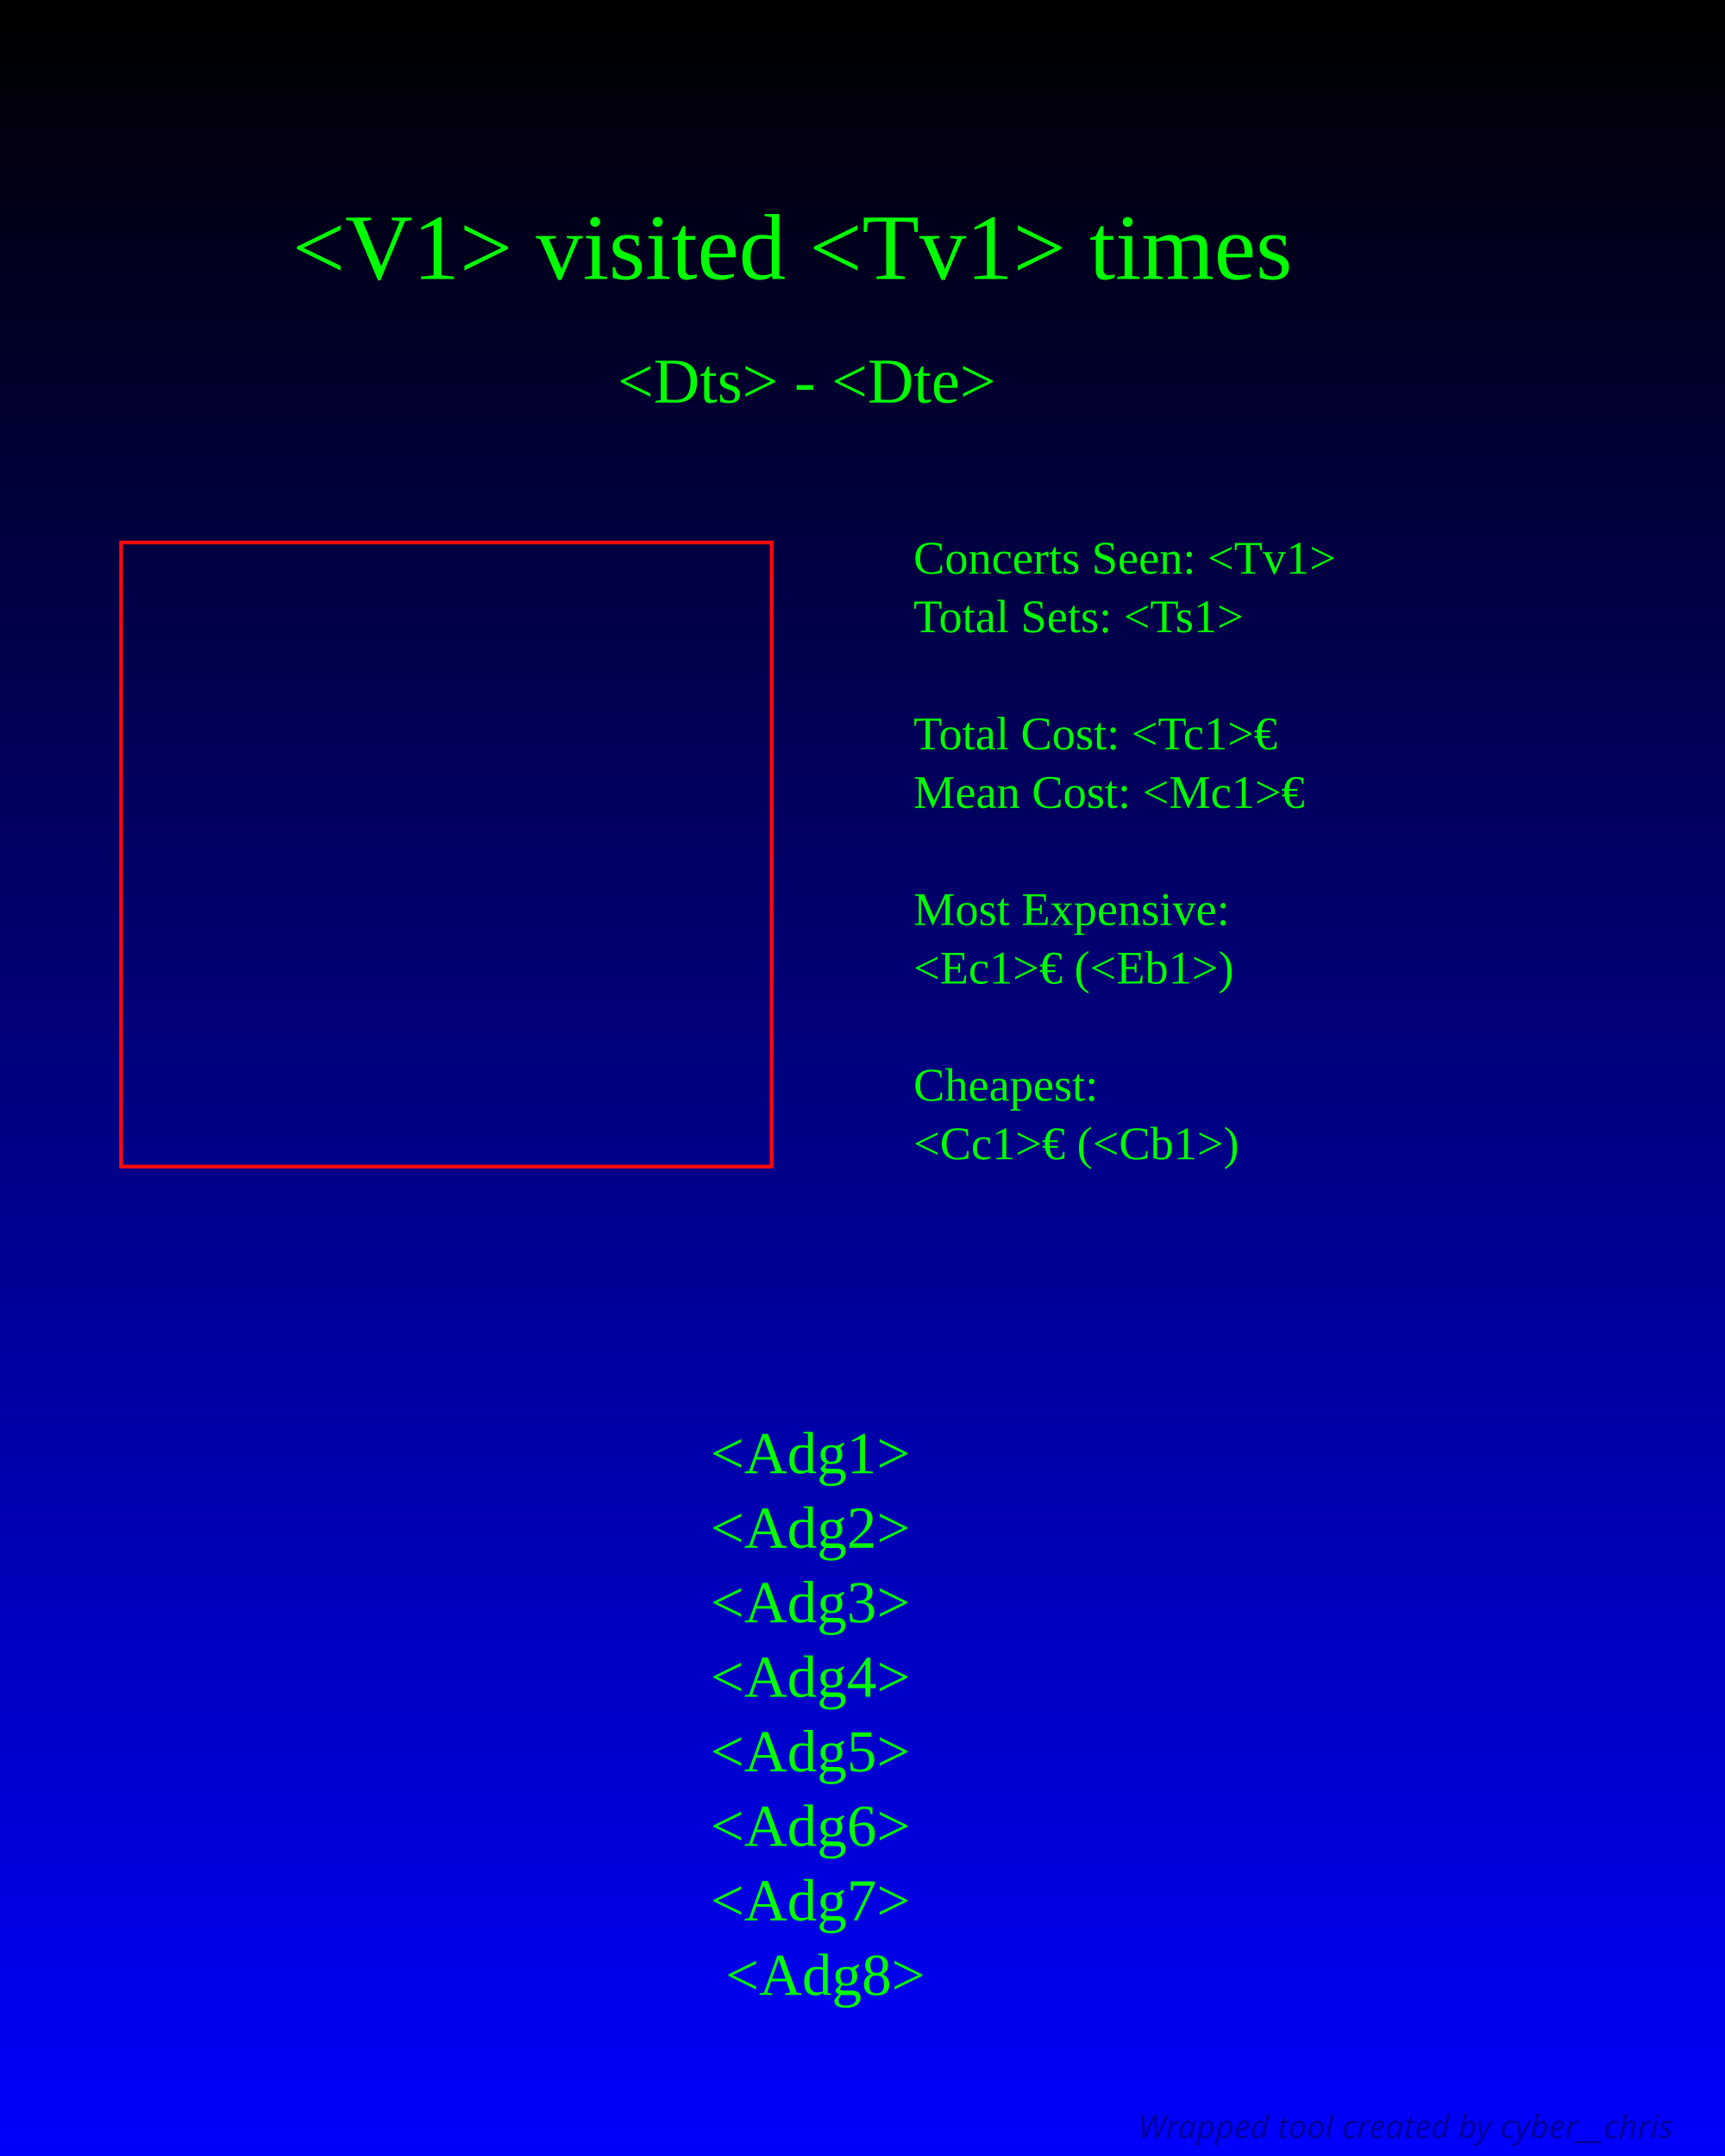
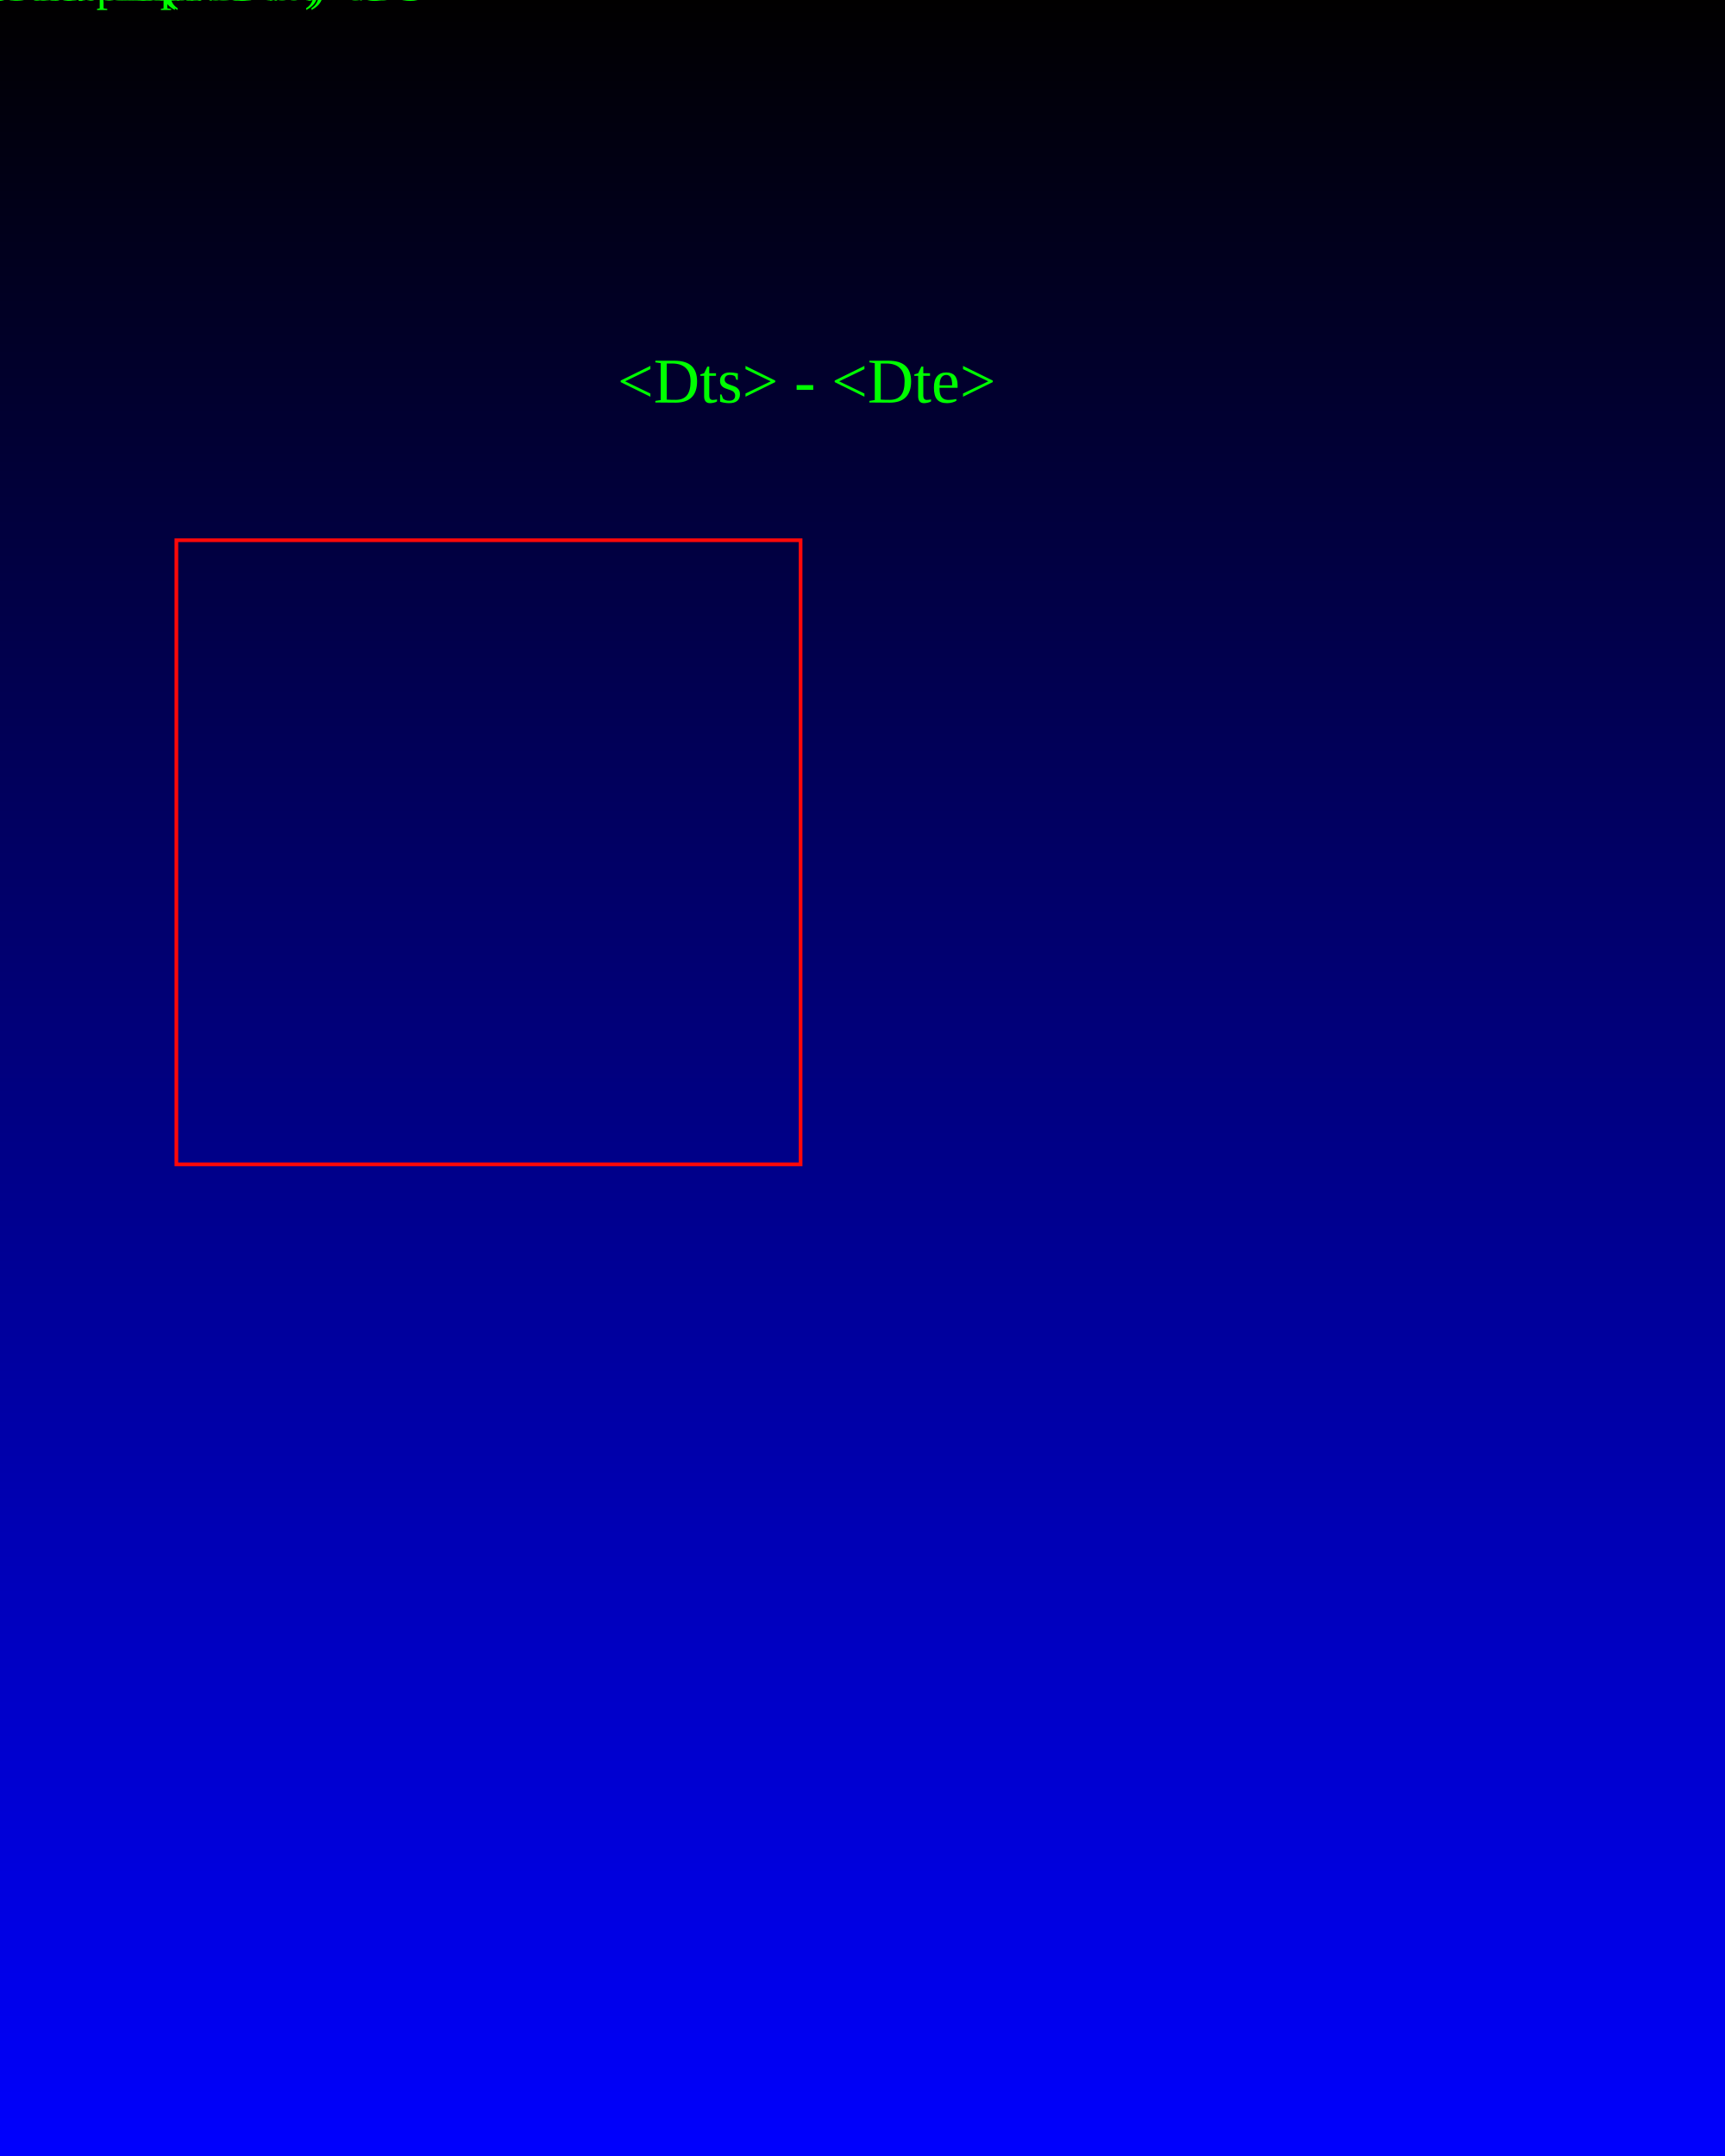
<svg xmlns="http://www.w3.org/2000/svg" xmlns:xlink="http://www.w3.org/1999/xlink" width="1080" height="1350" viewBox="0 0 1080 1350" version="1.1" id="svg1">
  <defs id="defs1">
-     <pattern xlink:href="#pattern6-7" preserveAspectRatio="xMidYMid" id="pattern7" patternTransform="matrix(0.2389014,0,0,0.2389014,228.0576,249.6872)" />
-     <pattern patternUnits="userSpaceOnUse" width="29" height="20" patternTransform="translate(190,350)" preserveAspectRatio="xMidYMid" style="fill:#010000" id="pattern6-7">
-       <path style="fill:none;stroke:#010000;stroke-width:10;stroke-linecap:butt;stroke-dasharray:none;paint-order:stroke markers fill;stop-color:#010000" d="M 0,5 C 19,5 10,15 29,15" id="path4-2" />
-     </pattern>
    <linearGradient id="linearGradient3">
      <stop style="stop-color:#010000;stop-opacity:1;" offset="0" id="stop3" />
      <stop style="stop-color:#0000fe;stop-opacity:1" offset="1" id="stop4" />
    </linearGradient>
    <linearGradient xlink:href="#linearGradient3" id="linearGradient4" x1="540" y1="0" x2="540" y2="1080" gradientUnits="userSpaceOnUse" gradientTransform="scale(1,1.25)" />
  </defs>
  <g id="layer2" style="display:inline">
    <rect style="fill:url(#linearGradient4);fill-opacity:1;stroke-width:1.118" id="rect2" width="1080" height="1350" x="0" y="0" />
+     <text xml:space="preserve" style="font-size:20.389px;text-align:end;writing-mode:lr-tb;direction:ltr;text-anchor:end;display:inline;fill:#000000;fill-opacity:0.382;stroke:#ff0808;stroke-width:1.318;stroke-opacity:0" x="1072.828" y="1338.859" id="text17-0">
+       <tspan id="tspan17-3" x="0" y="0" style="font-style:italic;font-variant:normal;font-weight:normal;font-stretch:normal;font-size:20.389px;font-family:sans-serif;-inkscape-font-specification:'sans-serif Italic';fill:#000000;fill-opacity:0.382;stroke-width:1.318" dx="0 0 0 0 0 0 0 0 0 0 0 0 0 0 0 0 0 0 0 0 0 0 0 0 0 0 0 0 0 0 1.493">Wrapped tool created by cyber__chris</tspan>
+     </text>
+   </g>
+   <g id="layer1" style="display:inline">
    <g id="layer1-3" transform="translate(7.0313395e-7,65.67517)" style="display:inline">
      <text xml:space="preserve" style="font-size:40px;text-align:start;writing-mode:lr-tb;direction:ltr;text-anchor:start;display:inline;fill:#00fe00;stroke-width:0.327" x="540.03" y="186.378" id="text1-3">
        <tspan id="tspan1-6" x="540.03" y="186.378" style="font-size:40px;text-align:center;text-anchor:middle;fill:#00fe00;stroke-width:0.327">&lt;Dts&gt; - &lt;Dte&gt;</tspan>
      </text>
    </g>
-     <text xml:space="preserve" style="font-size:20.389px;text-align:end;writing-mode:lr-tb;direction:ltr;text-anchor:end;display:inline;fill:#000000;fill-opacity:0.382;stroke:#ff0808;stroke-width:1.318;stroke-opacity:0" x="1072.828" y="1338.859" id="text17-0">
-       <tspan id="tspan17-3" x="1072.828" y="1338.859" style="font-style:italic;font-variant:normal;font-weight:normal;font-stretch:normal;font-size:20.389px;font-family:sans-serif;-inkscape-font-specification:'sans-serif Italic';fill:#000000;fill-opacity:0.382;stroke-width:1.318" dx="0 0 0 0 0 0 0 0 0 0 0 0 0 0 0 0 0 0 0 0 0 0 0 0 0 0 0 0 0 0 1.493">Wrapped tool created by cyber__chris</tspan>
-     </text>
-   </g>
-   <g id="layer1" style="display:inline">
    <text xml:space="preserve" style="font-size:58.667px;text-align:start;writing-mode:lr-tb;direction:ltr;text-anchor:start;display:inline;fill:#00fe00;stroke-width:0.526" x="529.718" y="174.692" id="text1">
-       <tspan id="tspan1" x="540.03" y="174.692" style="font-size:58.667px;text-align:center;text-anchor:middle;stroke-width:0.526">&lt;V1&gt; visited &lt;Tv1&gt; times </tspan>
+       <tspan id="tspan1" x="0" y="0" style="font-size:58.667px;text-align:center;text-anchor:middle;stroke-width:0.526">&lt;V1&gt; visited &lt;Tv1&gt; times </tspan>
    </text>
  </g>
  <g id="layer3">
-     <rect style="display:inline;fill:none;stroke:#ff0808;stroke-width:2.353;stroke-linecap:butt;stroke-linejoin:miter;stroke-dasharray:none;stroke-opacity:1" id="rect1" width="407.305" height="390.764" x="75.819" y="339.67" />
-     <text xml:space="preserve" style="font-size:45.869px;text-align:start;writing-mode:lr-tb;direction:ltr;text-anchor:start;display:inline;fill:none;stroke:url(#pattern7);stroke-width:0.247;stroke-linecap:butt;stroke-linejoin:miter;stroke-dasharray:none;stroke-opacity:1" x="240.003" y="203.819" id="text7">
-       <tspan id="tspan7" x="0" y="0" style="fill:#00fe00;stroke:#ff0808;stroke-width:0.247;stroke-opacity:0" />
+     <text xml:space="preserve" style="font-size:29.333px;text-align:start;writing-mode:lr-tb;direction:ltr;text-anchor:start;display:inline;fill:#00fe00;stroke:#ff0808;stroke-width:0.737;stroke-linecap:butt;stroke-linejoin:miter;stroke-dasharray:none;stroke-opacity:0" x="571.919" y="359.192" id="text9">
+       <tspan x="0" y="0" id="tspan5" style="font-size:29.333px;stroke-width:0.737">Concerts Seen: &lt;Tv1&gt; </tspan>
+       <tspan x="0" y="0" style="font-size:29.333px;stroke-width:0.737" id="tspan33">Total Sets: &lt;Ts1&gt;</tspan>
+       <tspan x="0" y="0" style="font-size:29.333px;stroke-width:0.737" id="tspan34" />
+       <tspan x="0" y="0" style="font-size:29.333px;stroke-width:0.737" id="tspan35">Total Cost: &lt;Tc1&gt;€</tspan>
+       <tspan x="0" y="0" style="font-size:29.333px;stroke-width:0.737" id="tspan36">Mean Cost: &lt;Mc1&gt;€</tspan>
+       <tspan x="0" y="0" style="font-size:29.333px;stroke-width:0.737" id="tspan37" />
+       <tspan x="0" y="0" style="font-size:29.333px;stroke-width:0.737" id="tspan38">Most Expensive:</tspan>
+       <tspan x="0" y="0" style="font-size:29.333px;stroke-width:0.737" id="tspan39">&lt;Ec1&gt;€ (&lt;Eb1&gt;)</tspan>
+       <tspan x="0" y="0" style="font-size:29.333px;stroke-width:0.737" id="tspan2" />
+       <tspan x="0" y="0" style="font-size:29.333px;stroke-width:0.737" id="tspan40">Cheapest:</tspan>
+       <tspan x="0" y="0" style="font-size:29.333px;stroke-width:0.737" id="tspan41">&lt;Cc1&gt;€ (&lt;Cb1&gt;)</tspan>
+       <tspan x="0" y="0" style="font-size:29.333px;stroke-width:0.737" id="tspan42" />
+       <tspan x="0" y="0" style="font-size:29.333px;stroke-width:0.737" id="tspan43"> </tspan>
    </text>
-     <text xml:space="preserve" style="font-size:29.333px;text-align:start;writing-mode:lr-tb;direction:ltr;text-anchor:start;display:inline;fill:#00fe00;stroke:#ff0808;stroke-width:0.737;stroke-linecap:butt;stroke-linejoin:miter;stroke-dasharray:none;stroke-opacity:0" x="571.919" y="359.192" id="text9">
-       <tspan x="571.919" y="359.192" id="tspan5" style="font-size:29.333px;stroke-width:0.737">Concerts Seen: &lt;Tv1&gt; </tspan>
-       <tspan x="571.919" y="395.859" style="font-size:29.333px;stroke-width:0.737" id="tspan33">Total Sets: &lt;Ts1&gt;</tspan>
-       <tspan x="571.919" y="432.526" style="font-size:29.333px;stroke-width:0.737" id="tspan34" />
-       <tspan x="571.919" y="469.192" style="font-size:29.333px;stroke-width:0.737" id="tspan35">Total Cost: &lt;Tc1&gt;€</tspan>
-       <tspan x="571.919" y="505.859" style="font-size:29.333px;stroke-width:0.737" id="tspan36">Mean Cost: &lt;Mc1&gt;€</tspan>
-       <tspan x="571.919" y="542.525" style="font-size:29.333px;stroke-width:0.737" id="tspan37" />
-       <tspan x="571.919" y="579.192" style="font-size:29.333px;stroke-width:0.737" id="tspan38">Most Expensive:</tspan>
-       <tspan x="571.919" y="615.859" style="font-size:29.333px;stroke-width:0.737" id="tspan39">&lt;Ec1&gt;€ (&lt;Eb1&gt;)</tspan>
-       <tspan x="571.919" y="652.525" style="font-size:29.333px;stroke-width:0.737" id="tspan2" />
-       <tspan x="571.919" y="689.192" style="font-size:29.333px;stroke-width:0.737" id="tspan40">Cheapest:</tspan>
-       <tspan x="571.919" y="725.859" style="font-size:29.333px;stroke-width:0.737" id="tspan41">&lt;Cc1&gt;€ (&lt;Cb1&gt;)</tspan>
-       <tspan x="571.919" y="762.525" style="font-size:29.333px;stroke-width:0.737" id="tspan42" />
-       <tspan x="571.919" y="799.192" style="font-size:29.333px;stroke-width:0.737" id="tspan43"> </tspan>
-     </text>
-     <text xml:space="preserve" style="font-size:37.333px;text-align:center;writing-mode:lr-tb;direction:ltr;text-anchor:middle;fill:#ff00ff;stroke:#ff0808;stroke-width:1.034;stroke-opacity:0" x="540.03" y="922.471" id="text14">
-       <tspan id="tspan14" x="540.03" y="922.471" style="font-size:37.333px;fill:#00fe00">&lt;Adg1&gt;</tspan>
-       <tspan x="540.03" y="969.138" style="font-size:37.333px;fill:#00fe00" id="tspan9">&lt;Adg2&gt;</tspan>
-       <tspan x="540.03" y="1015.804" style="font-size:37.333px;fill:#00fe00" id="tspan11">&lt;Adg3&gt;</tspan>
-       <tspan x="540.03" y="1062.471" style="font-size:37.333px;fill:#00fe00" id="tspan12">&lt;Adg4&gt;</tspan>
-       <tspan x="540.03" y="1109.138" style="font-size:37.333px;fill:#00fe00" id="tspan13">&lt;Adg5&gt;</tspan>
-       <tspan x="540.03" y="1155.804" style="font-size:37.333px;fill:#00fe00" id="tspan15">&lt;Adg6&gt;</tspan>
-       <tspan x="540.03" y="1202.471" style="font-size:37.333px;fill:#00fe00" id="tspan19">&lt;Adg7&gt;</tspan>
-       <tspan x="540.03" y="1249.137" style="font-size:37.333px;fill:#00fe00" id="tspan21">&lt;Adg8&gt;</tspan>
-     </text>
-     <text xml:space="preserve" style="font-size:53.333px;text-align:center;writing-mode:lr-tb;direction:ltr;text-anchor:middle;fill:#ff00ff;stroke:#ff0808;stroke-width:1.034;stroke-opacity:0" x="540.03" y="895.57" id="text14-1">
-       <tspan id="tspan14-7" x="540.03" y="895.57" style="font-size:53.333px;fill:#00fe00" />
-     </text>
-     <text xml:space="preserve" style="font-size:53.333px;text-align:center;writing-mode:lr-tb;direction:ltr;text-anchor:middle;fill:#ff00ff;stroke:#ff0808;stroke-width:1.034;stroke-opacity:0" x="540.03" y="954.165" id="text14-5">
-       <tspan id="tspan14-8" x="540.03" y="954.165" style="font-size:53.333px;fill:#00fe00" />
-     </text>
-     <text xml:space="preserve" style="font-size:53.333px;text-align:center;writing-mode:lr-tb;direction:ltr;text-anchor:middle;fill:#ff00ff;stroke:#ff0808;stroke-width:1.034;stroke-opacity:0" x="540.03" y="1012.003" id="text14-3">
-       <tspan id="tspan14-78" x="540.03" y="1012.003" style="font-size:53.333px;fill:#00fe00" />
+     <text xml:space="preserve" style="font-size:37.333px;text-align:center;writing-mode:lr-tb;direction:ltr;text-anchor:middle;display:inline;fill:#ff00ff;stroke:#ff0808;stroke-width:1.034;stroke-opacity:0" x="540.03" y="922.471" id="text14">
+       <tspan id="tspan14" x="0" y="0" style="font-size:37.333px;fill:#00fe00">&lt;Adg1&gt;</tspan>
+       <tspan x="0" y="0" style="font-size:37.333px;fill:#00fe00" id="tspan9">&lt;Adg2&gt;</tspan>
+       <tspan x="0" y="0" style="font-size:37.333px;fill:#00fe00" id="tspan11">&lt;Adg3&gt;</tspan>
+       <tspan x="0" y="0" style="font-size:37.333px;fill:#00fe00" id="tspan12">&lt;Adg4&gt;</tspan>
+       <tspan x="0" y="0" style="font-size:37.333px;fill:#00fe00" id="tspan13">&lt;Adg5&gt;</tspan>
+       <tspan x="0" y="0" style="font-size:37.333px;fill:#00fe00" id="tspan15">&lt;Adg6&gt;</tspan>
+       <tspan x="0" y="0" style="font-size:37.333px;fill:#00fe00" id="tspan19">&lt;Adg7&gt;</tspan>
+       <tspan x="0" y="0" style="font-size:37.333px;fill:#00fe00" id="tspan21">&lt;Adg8&gt;</tspan>
    </text>
  </g>
+   <rect style="display:inline;fill:none;stroke:#ff0808;stroke-width:2.305;stroke-linecap:butt;stroke-linejoin:miter;stroke-dasharray:none;stroke-opacity:1" id="rect1" width="390.811" height="390.812" x="110.425" y="338.263" />
</svg>
